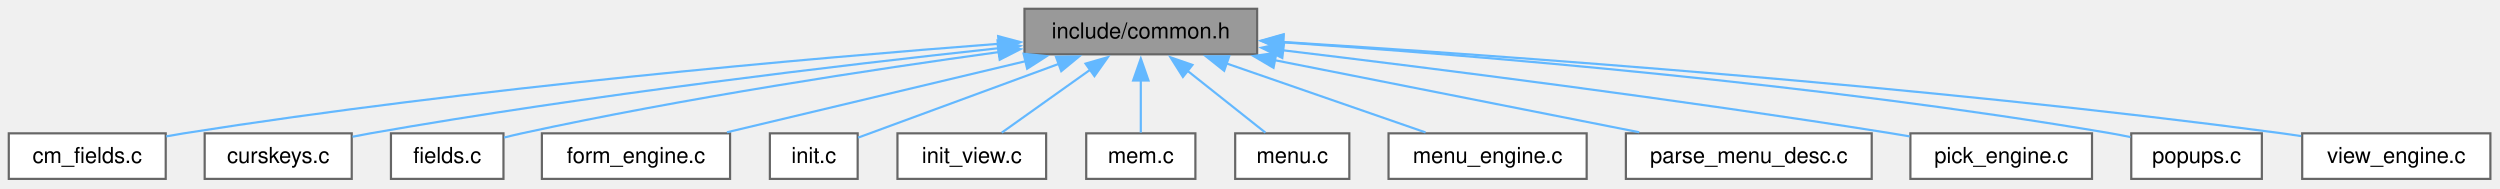
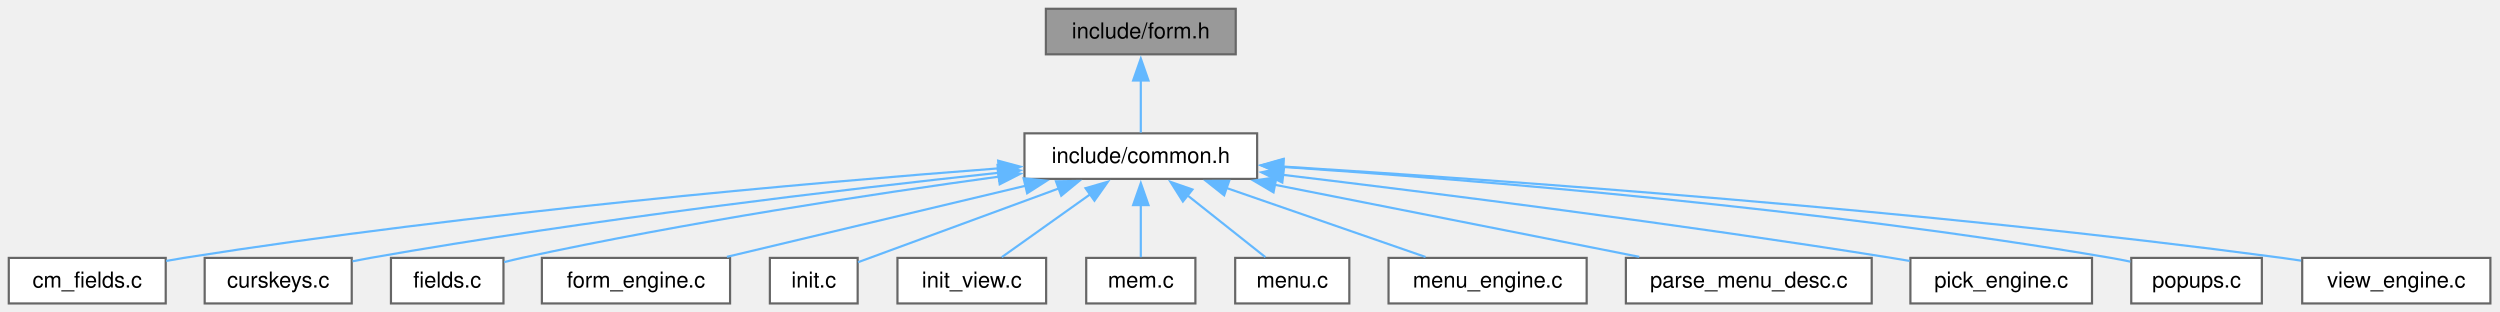
- <svg xmlns="http://www.w3.org/2000/svg" xmlns:xlink="http://www.w3.org/1999/xlink" width="1139pt" height="86pt" viewBox="0.00 0.00 1139.00 86.00">
-   <g id="graph0" class="graph" transform="scale(1 1) rotate(0) translate(4 81.5)">
+ <svg xmlns="http://www.w3.org/2000/svg" xmlns:xlink="http://www.w3.org/1999/xlink" width="1139pt" height="142pt" viewBox="0.00 0.00 1139.00 142.00">
+   <g id="graph0" class="graph" transform="scale(1 1) rotate(0) translate(4 138.25)">
    <g id="Node000001" class="node">
      <g id="a_Node000001">
-         <a xlink:title="Headder for C-Menu Menu, Form, Pick, and View components.">
-           <polygon fill="#999999" stroke="#666666" points="568.75,-77.5 462.75,-77.5 462.75,-56.75 568.75,-56.75 568.75,-77.5" />
-           <text xml:space="preserve" text-anchor="middle" x="515.75" y="-64" font-family="Helvetica,sans-Serif" font-size="10.00">include/common.h</text>
+         <a xlink:title="Form data structures, enums, types, end process declarations.">
+           <polygon fill="#999999" stroke="#666666" points="559,-134.25 472.5,-134.25 472.5,-113.5 559,-113.5 559,-134.25" />
+           <text xml:space="preserve" text-anchor="middle" x="515.75" y="-120.75" font-family="Helvetica,sans-Serif" font-size="10.00">include/form.h</text>
        </a>
      </g>
    </g>
    <g id="Node000002" class="node">
      <g id="a_Node000002">
-         <a xlink:href="../../da/d11/a02399.html" target="_top" xlink:title="Stand-alone Field Edit and Entry for C-Menu.">
+         <a xlink:href="../../dc/d06/a01832.html" target="_top" xlink:title="Headder for C-Menu Menu, Form, Pick, and View components.">
+           <polygon fill="white" stroke="#666666" points="568.75,-77.5 462.75,-77.5 462.75,-56.75 568.75,-56.75 568.75,-77.5" />
+           <text xml:space="preserve" text-anchor="middle" x="515.75" y="-64" font-family="Helvetica,sans-Serif" font-size="10.00">include/common.h</text>
+         </a>
+       </g>
+     </g>
+     <g id="edge1_Node000001_Node000002" class="edge">
+       <g id="a_edge1_Node000001_Node000002">
+         <a xlink:title=" ">
+           <path fill="none" stroke="#63b8ff" d="M515.75,-101.63C515.75,-93.41 515.75,-84.43 515.75,-77.83" />
+           <polygon fill="#63b8ff" stroke="#63b8ff" points="512.25,-101.57 515.75,-111.57 519.25,-101.57 512.25,-101.57" />
+         </a>
+       </g>
+     </g>
+     <g id="Node000003" class="node">
+       <g id="a_Node000003">
+         <a xlink:href="../../d0/d1e/a02426.html" target="_top" xlink:title="Stand-alone Field Edit and Entry for C-Menu.">
          <polygon fill="white" stroke="#666666" points="71.5,-20.75 0,-20.75 0,0 71.5,0 71.5,-20.75" />
          <text xml:space="preserve" text-anchor="middle" x="35.75" y="-7.25" font-family="Helvetica,sans-Serif" font-size="10.00">cm_fields.c</text>
        </a>
      </g>
    </g>
-     <g id="edge1_Node000001_Node000002" class="edge">
-       <g id="a_edge1_Node000001_Node000002">
+     <g id="edge2_Node000002_Node000003" class="edge">
+       <g id="a_edge2_Node000002_Node000003">
        <a xlink:title=" ">
          <path fill="none" stroke="#63b8ff" d="M451.17,-61.56C365.81,-55.03 210.91,-41.49 79.75,-20.75 77.13,-20.34 74.42,-19.87 71.71,-19.36" />
          <polygon fill="#63b8ff" stroke="#63b8ff" points="450.75,-65.04 460.98,-62.3 451.27,-58.06 450.75,-65.04" />
        </a>
      </g>
    </g>
-     <g id="Node000003" class="node">
-       <g id="a_Node000003">
-         <a xlink:href="../../d5/d43/a02378.html" target="_top" xlink:title="Test Curses Keys.">
+     <g id="Node000004" class="node">
+       <g id="a_Node000004">
+         <a xlink:href="../../dd/d31/a02405.html" target="_top" xlink:title="Test Curses Keys.">
          <polygon fill="white" stroke="#666666" points="156.25,-20.75 89.25,-20.75 89.25,0 156.25,0 156.25,-20.75" />
          <text xml:space="preserve" text-anchor="middle" x="122.75" y="-7.25" font-family="Helvetica,sans-Serif" font-size="10.00">curskeys.c</text>
        </a>
      </g>
    </g>
-     <g id="edge2_Node000001_Node000003" class="edge">
-       <g id="a_edge2_Node000001_Node000003">
+     <g id="edge3_Node000002_Node000004" class="edge">
+       <g id="a_edge3_Node000002_Node000004">
        <a xlink:title=" ">
          <path fill="none" stroke="#63b8ff" d="M450.94,-59.53C380.29,-51.94 264.06,-38.22 164.75,-20.75 162.1,-20.28 159.37,-19.76 156.62,-19.21" />
          <polygon fill="#63b8ff" stroke="#63b8ff" points="450.48,-63.01 460.8,-60.59 451.22,-56.05 450.48,-63.01" />
        </a>
      </g>
    </g>
-     <g id="Node000004" class="node">
-       <g id="a_Node000004">
-         <a xlink:href="../../da/d6b/a02438.html" target="_top" xlink:title="Field Edit and Entry for C-Menu Form.">
+     <g id="Node000005" class="node">
+       <g id="a_Node000005">
+         <a xlink:href="../../d2/d35/a02468.html" target="_top" xlink:title="Field Edit and Entry for C-Menu Form.">
          <polygon fill="white" stroke="#666666" points="225.38,-20.75 174.12,-20.75 174.12,0 225.38,0 225.38,-20.75" />
          <text xml:space="preserve" text-anchor="middle" x="199.75" y="-7.25" font-family="Helvetica,sans-Serif" font-size="10.00">fields.c</text>
        </a>
      </g>
    </g>
-     <g id="edge3_Node000001_Node000004" class="edge">
-       <g id="a_edge3_Node000001_Node000004">
+     <g id="edge4_Node000002_Node000005" class="edge">
+       <g id="a_edge4_Node000002_Node000005">
        <a xlink:title=" ">
          <path fill="none" stroke="#63b8ff" d="M451.32,-57.81C393.92,-49.91 307.79,-36.86 233.75,-20.75 231.12,-20.18 228.39,-19.52 225.67,-18.84" />
          <polygon fill="#63b8ff" stroke="#63b8ff" points="450.53,-61.23 460.91,-59.11 451.47,-54.29 450.53,-61.23" />
        </a>
      </g>
    </g>
-     <g id="Node000005" class="node">
-       <g id="a_Node000005">
-         <a xlink:href="../../d6/dff/a02390.html" target="_top" xlink:title="The working part of C-Menu Form.">
+     <g id="Node000006" class="node">
+       <g id="a_Node000006">
+         <a xlink:href="../../de/d76/a02417.html" target="_top" xlink:title="The working part of C-Menu Form.">
          <polygon fill="white" stroke="#666666" points="328.62,-20.75 242.88,-20.75 242.88,0 328.62,0 328.62,-20.75" />
          <text xml:space="preserve" text-anchor="middle" x="285.75" y="-7.25" font-family="Helvetica,sans-Serif" font-size="10.00">form_engine.c</text>
        </a>
      </g>
    </g>
-     <g id="edge4_Node000001_Node000005" class="edge">
-       <g id="a_edge4_Node000001_Node000005">
+     <g id="edge5_Node000002_Node000006" class="edge">
+       <g id="a_edge5_Node000002_Node000006">
        <a xlink:title=" ">
          <path fill="none" stroke="#63b8ff" d="M463.43,-53.67C422.15,-43.84 365.36,-30.32 327.19,-21.24" />
          <polygon fill="#63b8ff" stroke="#63b8ff" points="462.35,-57.01 472.89,-55.92 463.97,-50.2 462.35,-57.01" />
        </a>
      </g>
    </g>
-     <g id="Node000006" class="node">
-       <g id="a_Node000006">
-         <a xlink:href="../../d5/d2b/a02420.html" target="_top" xlink:title="Initialization for Menu Application Programs.">
+     <g id="Node000007" class="node">
+       <g id="a_Node000007">
+         <a xlink:href="../../d8/db7/a02450.html" target="_top" xlink:title="Initialization for Menu Application Programs.">
          <polygon fill="white" stroke="#666666" points="386.75,-20.75 346.75,-20.75 346.75,0 386.75,0 386.75,-20.75" />
          <text xml:space="preserve" text-anchor="middle" x="366.75" y="-7.25" font-family="Helvetica,sans-Serif" font-size="10.00">init.c</text>
        </a>
      </g>
    </g>
-     <g id="edge5_Node000001_Node000006" class="edge">
-       <g id="a_edge5_Node000001_Node000006">
+     <g id="edge6_Node000002_Node000007" class="edge">
+       <g id="a_edge6_Node000002_Node000007">
        <a xlink:title=" ">
          <path fill="none" stroke="#63b8ff" d="M478.55,-52.46C449.55,-41.8 410.4,-27.41 386.95,-18.8" />
          <polygon fill="#63b8ff" stroke="#63b8ff" points="477.1,-55.65 487.69,-55.81 479.51,-49.08 477.1,-55.65" />
        </a>
      </g>
    </g>
-     <g id="Node000007" class="node">
-       <g id="a_Node000007">
-         <a xlink:href="../../df/def/a02369.html" target="_top" xlink:title="Initialize C-Menu View Screen IO and Input.">
+     <g id="Node000008" class="node">
+       <g id="a_Node000008">
+         <a xlink:href="../../d5/d10/a02396.html" target="_top" xlink:title="Initialize C-Menu View Screen IO and Input.">
          <polygon fill="white" stroke="#666666" points="472.62,-20.75 404.88,-20.75 404.88,0 472.62,0 472.62,-20.75" />
          <text xml:space="preserve" text-anchor="middle" x="438.75" y="-7.25" font-family="Helvetica,sans-Serif" font-size="10.00">init_view.c</text>
        </a>
      </g>
    </g>
-     <g id="edge6_Node000001_Node000007" class="edge">
-       <g id="a_edge6_Node000001_Node000007">
+     <g id="edge7_Node000002_Node000008" class="edge">
+       <g id="a_edge7_Node000002_Node000008">
        <a xlink:title=" ">
          <path fill="none" stroke="#63b8ff" d="M492.63,-49.69C479.51,-40.36 463.53,-29 452.4,-21.08" />
          <polygon fill="#63b8ff" stroke="#63b8ff" points="490.57,-52.52 500.75,-55.46 494.63,-46.81 490.57,-52.52" />
        </a>
      </g>
    </g>
-     <g id="Node000008" class="node">
-       <g id="a_Node000008">
-         <a xlink:href="../../d9/d4f/a02366.html" target="_top" xlink:title="Create and destroy main data structures for C-Menu.">
+     <g id="Node000009" class="node">
+       <g id="a_Node000009">
+         <a xlink:href="../../d1/d29/a02393.html" target="_top" xlink:title="Create and destroy main data structures for C-Menu.">
          <polygon fill="white" stroke="#666666" points="540.62,-20.75 490.88,-20.75 490.88,0 540.62,0 540.62,-20.75" />
          <text xml:space="preserve" text-anchor="middle" x="515.75" y="-7.25" font-family="Helvetica,sans-Serif" font-size="10.00">mem.c</text>
        </a>
      </g>
    </g>
-     <g id="edge7_Node000001_Node000008" class="edge">
-       <g id="a_edge7_Node000001_Node000008">
+     <g id="edge8_Node000002_Node000009" class="edge">
+       <g id="a_edge8_Node000002_Node000009">
        <a xlink:title=" ">
          <path fill="none" stroke="#63b8ff" d="M515.75,-44.88C515.75,-36.66 515.75,-27.68 515.75,-21.08" />
          <polygon fill="#63b8ff" stroke="#63b8ff" points="512.25,-44.82 515.75,-54.82 519.25,-44.82 512.25,-44.82" />
        </a>
      </g>
    </g>
-     <g id="Node000009" class="node">
-       <g id="a_Node000009">
-         <a xlink:href="../../d2/d11/a02384.html" target="_top" xlink:title="Command line start-up for C-Menu components.">
+     <g id="Node000010" class="node">
+       <g id="a_Node000010">
+         <a xlink:href="../../d8/df6/a02411.html" target="_top" xlink:title="Command line start-up for C-Menu components.">
          <polygon fill="white" stroke="#666666" points="610.75,-20.75 558.75,-20.75 558.75,0 610.75,0 610.75,-20.75" />
          <text xml:space="preserve" text-anchor="middle" x="584.75" y="-7.25" font-family="Helvetica,sans-Serif" font-size="10.00">menu.c</text>
        </a>
      </g>
    </g>
-     <g id="edge8_Node000001_Node000009" class="edge">
-       <g id="a_edge8_Node000001_Node000009">
+     <g id="edge9_Node000002_Node000010" class="edge">
+       <g id="a_edge9_Node000002_Node000010">
        <a xlink:title=" ">
          <path fill="none" stroke="#63b8ff" d="M536.81,-49.41C548.51,-40.13 562.64,-28.92 572.52,-21.08" />
          <polygon fill="#63b8ff" stroke="#63b8ff" points="534.93,-46.44 529.27,-55.4 539.28,-51.92 534.93,-46.44" />
        </a>
      </g>
    </g>
-     <g id="Node000010" class="node">
-       <g id="a_Node000010">
-         <a xlink:href="../../de/dc9/a02414.html" target="_top" xlink:title="The working part of C-Menu Menu.">
+     <g id="Node000011" class="node">
+       <g id="a_Node000011">
+         <a xlink:href="../../d4/da8/a02444.html" target="_top" xlink:title="The working part of C-Menu Menu.">
          <polygon fill="white" stroke="#666666" points="718.88,-20.75 628.62,-20.75 628.62,0 718.88,0 718.88,-20.75" />
          <text xml:space="preserve" text-anchor="middle" x="673.75" y="-7.25" font-family="Helvetica,sans-Serif" font-size="10.00">menu_engine.c</text>
        </a>
      </g>
    </g>
-     <g id="edge9_Node000001_Node000010" class="edge">
-       <g id="a_edge9_Node000001_Node000010">
+     <g id="edge10_Node000002_Node000011" class="edge">
+       <g id="a_edge10_Node000002_Node000011">
        <a xlink:title=" ">
          <path fill="none" stroke="#63b8ff" d="M554.66,-52.64C582.8,-42.89 620.16,-29.94 645.48,-21.17" />
          <polygon fill="#63b8ff" stroke="#63b8ff" points="553.73,-49.26 545.43,-55.84 556.02,-55.87 553.73,-49.26" />
        </a>
      </g>
    </g>
-     <g id="Node000011" class="node">
-       <g id="a_Node000011">
-         <a xlink:href="../../dd/d31/a02405.html" target="_top" xlink:title="Parse menu description file and create Menu.">
+     <g id="Node000012" class="node">
+       <g id="a_Node000012">
+         <a xlink:href="../../da/d5c/a02432.html" target="_top" xlink:title="Parse menu description file and create Menu.">
          <polygon fill="white" stroke="#666666" points="848.75,-20.75 736.75,-20.75 736.75,0 848.75,0 848.75,-20.75" />
          <text xml:space="preserve" text-anchor="middle" x="792.75" y="-7.25" font-family="Helvetica,sans-Serif" font-size="10.00">parse_menu_desc.c</text>
        </a>
      </g>
    </g>
-     <g id="edge10_Node000001_Node000011" class="edge">
-       <g id="a_edge10_Node000001_Node000011">
+     <g id="edge11_Node000002_Node000012" class="edge">
+       <g id="a_edge11_Node000002_Node000012">
        <a xlink:title=" ">
          <path fill="none" stroke="#63b8ff" d="M576.86,-54.05C626.72,-44.19 696.29,-30.44 742.84,-21.24" />
          <polygon fill="#63b8ff" stroke="#63b8ff" points="576.21,-50.61 567.08,-55.98 577.57,-57.47 576.21,-50.61" />
        </a>
      </g>
    </g>
-     <g id="Node000012" class="node">
-       <g id="a_Node000012">
-         <a xlink:href="../../d7/d1a/a02381.html" target="_top" xlink:title="pick from a list of choices">
+     <g id="Node000013" class="node">
+       <g id="a_Node000013">
+         <a xlink:href="../../d4/d2d/a02408.html" target="_top" xlink:title="pick from a list of choices">
          <polygon fill="white" stroke="#666666" points="949.12,-20.75 866.38,-20.75 866.38,0 949.12,0 949.12,-20.75" />
          <text xml:space="preserve" text-anchor="middle" x="907.75" y="-7.25" font-family="Helvetica,sans-Serif" font-size="10.00">pick_engine.c</text>
        </a>
      </g>
    </g>
-     <g id="edge11_Node000001_Node000012" class="edge">
-       <g id="a_edge11_Node000001_Node000012">
+     <g id="edge12_Node000002_Node000013" class="edge">
+       <g id="a_edge12_Node000002_Node000013">
        <a xlink:title=" ">
          <path fill="none" stroke="#63b8ff" d="M580.28,-58.61C649.15,-50.34 761.39,-36.17 857.75,-20.75 860.45,-20.32 863.24,-19.85 866.04,-19.37" />
          <polygon fill="#63b8ff" stroke="#63b8ff" points="580.21,-55.09 570.7,-59.75 581.04,-62.04 580.21,-55.09" />
        </a>
      </g>
    </g>
-     <g id="Node000013" class="node">
-       <g id="a_Node000013">
-         <a xlink:href="../../d9/d27/a02363.html" target="_top" xlink:title="functions to create popup windows">
+     <g id="Node000014" class="node">
+       <g id="a_Node000014">
+         <a xlink:href="../../d6/dff/a02390.html" target="_top" xlink:title="functions to create popup windows">
          <polygon fill="white" stroke="#666666" points="1026.5,-20.75 967,-20.75 967,0 1026.5,0 1026.5,-20.75" />
          <text xml:space="preserve" text-anchor="middle" x="996.75" y="-7.25" font-family="Helvetica,sans-Serif" font-size="10.00">popups.c</text>
        </a>
      </g>
    </g>
-     <g id="edge12_Node000001_Node000013" class="edge">
-       <g id="a_edge12_Node000001_Node000013">
+     <g id="edge13_Node000002_Node000014" class="edge">
+       <g id="a_edge13_Node000002_Node000014">
        <a xlink:title=" ">
          <path fill="none" stroke="#63b8ff" d="M580.59,-62.19C667.07,-56.32 824.71,-43.46 957.75,-20.75 960.63,-20.26 963.62,-19.67 966.6,-19.04" />
          <polygon fill="#63b8ff" stroke="#63b8ff" points="580.39,-58.7 570.64,-62.86 580.85,-65.68 580.39,-58.7" />
        </a>
      </g>
    </g>
-     <g id="Node000014" class="node">
-       <g id="a_Node000014">
-         <a xlink:href="../../d5/d10/a02396.html" target="_top" xlink:title="The working part of View.">
+     <g id="Node000015" class="node">
+       <g id="a_Node000015">
+         <a xlink:href="../../d5/d73/a02423.html" target="_top" xlink:title="The working part of View.">
          <polygon fill="white" stroke="#666666" points="1130.62,-20.75 1044.88,-20.75 1044.88,0 1130.62,0 1130.62,-20.75" />
          <text xml:space="preserve" text-anchor="middle" x="1087.75" y="-7.25" font-family="Helvetica,sans-Serif" font-size="10.00">view_engine.c</text>
        </a>
      </g>
    </g>
-     <g id="edge13_Node000001_Node000014" class="edge">
-       <g id="a_edge13_Node000001_Node000014">
+     <g id="edge14_Node000002_Node000015" class="edge">
+       <g id="a_edge14_Node000002_Node000015">
        <a xlink:title=" ">
          <path fill="none" stroke="#63b8ff" d="M580.32,-62.39C678.84,-56.27 872.45,-42.55 1035.75,-20.75 1038.57,-20.37 1041.47,-19.95 1044.39,-19.5" />
          <polygon fill="#63b8ff" stroke="#63b8ff" points="580.35,-58.88 570.59,-62.99 580.78,-65.87 580.35,-58.88" />
        </a>
      </g>
    </g>
  </g>
</svg>
